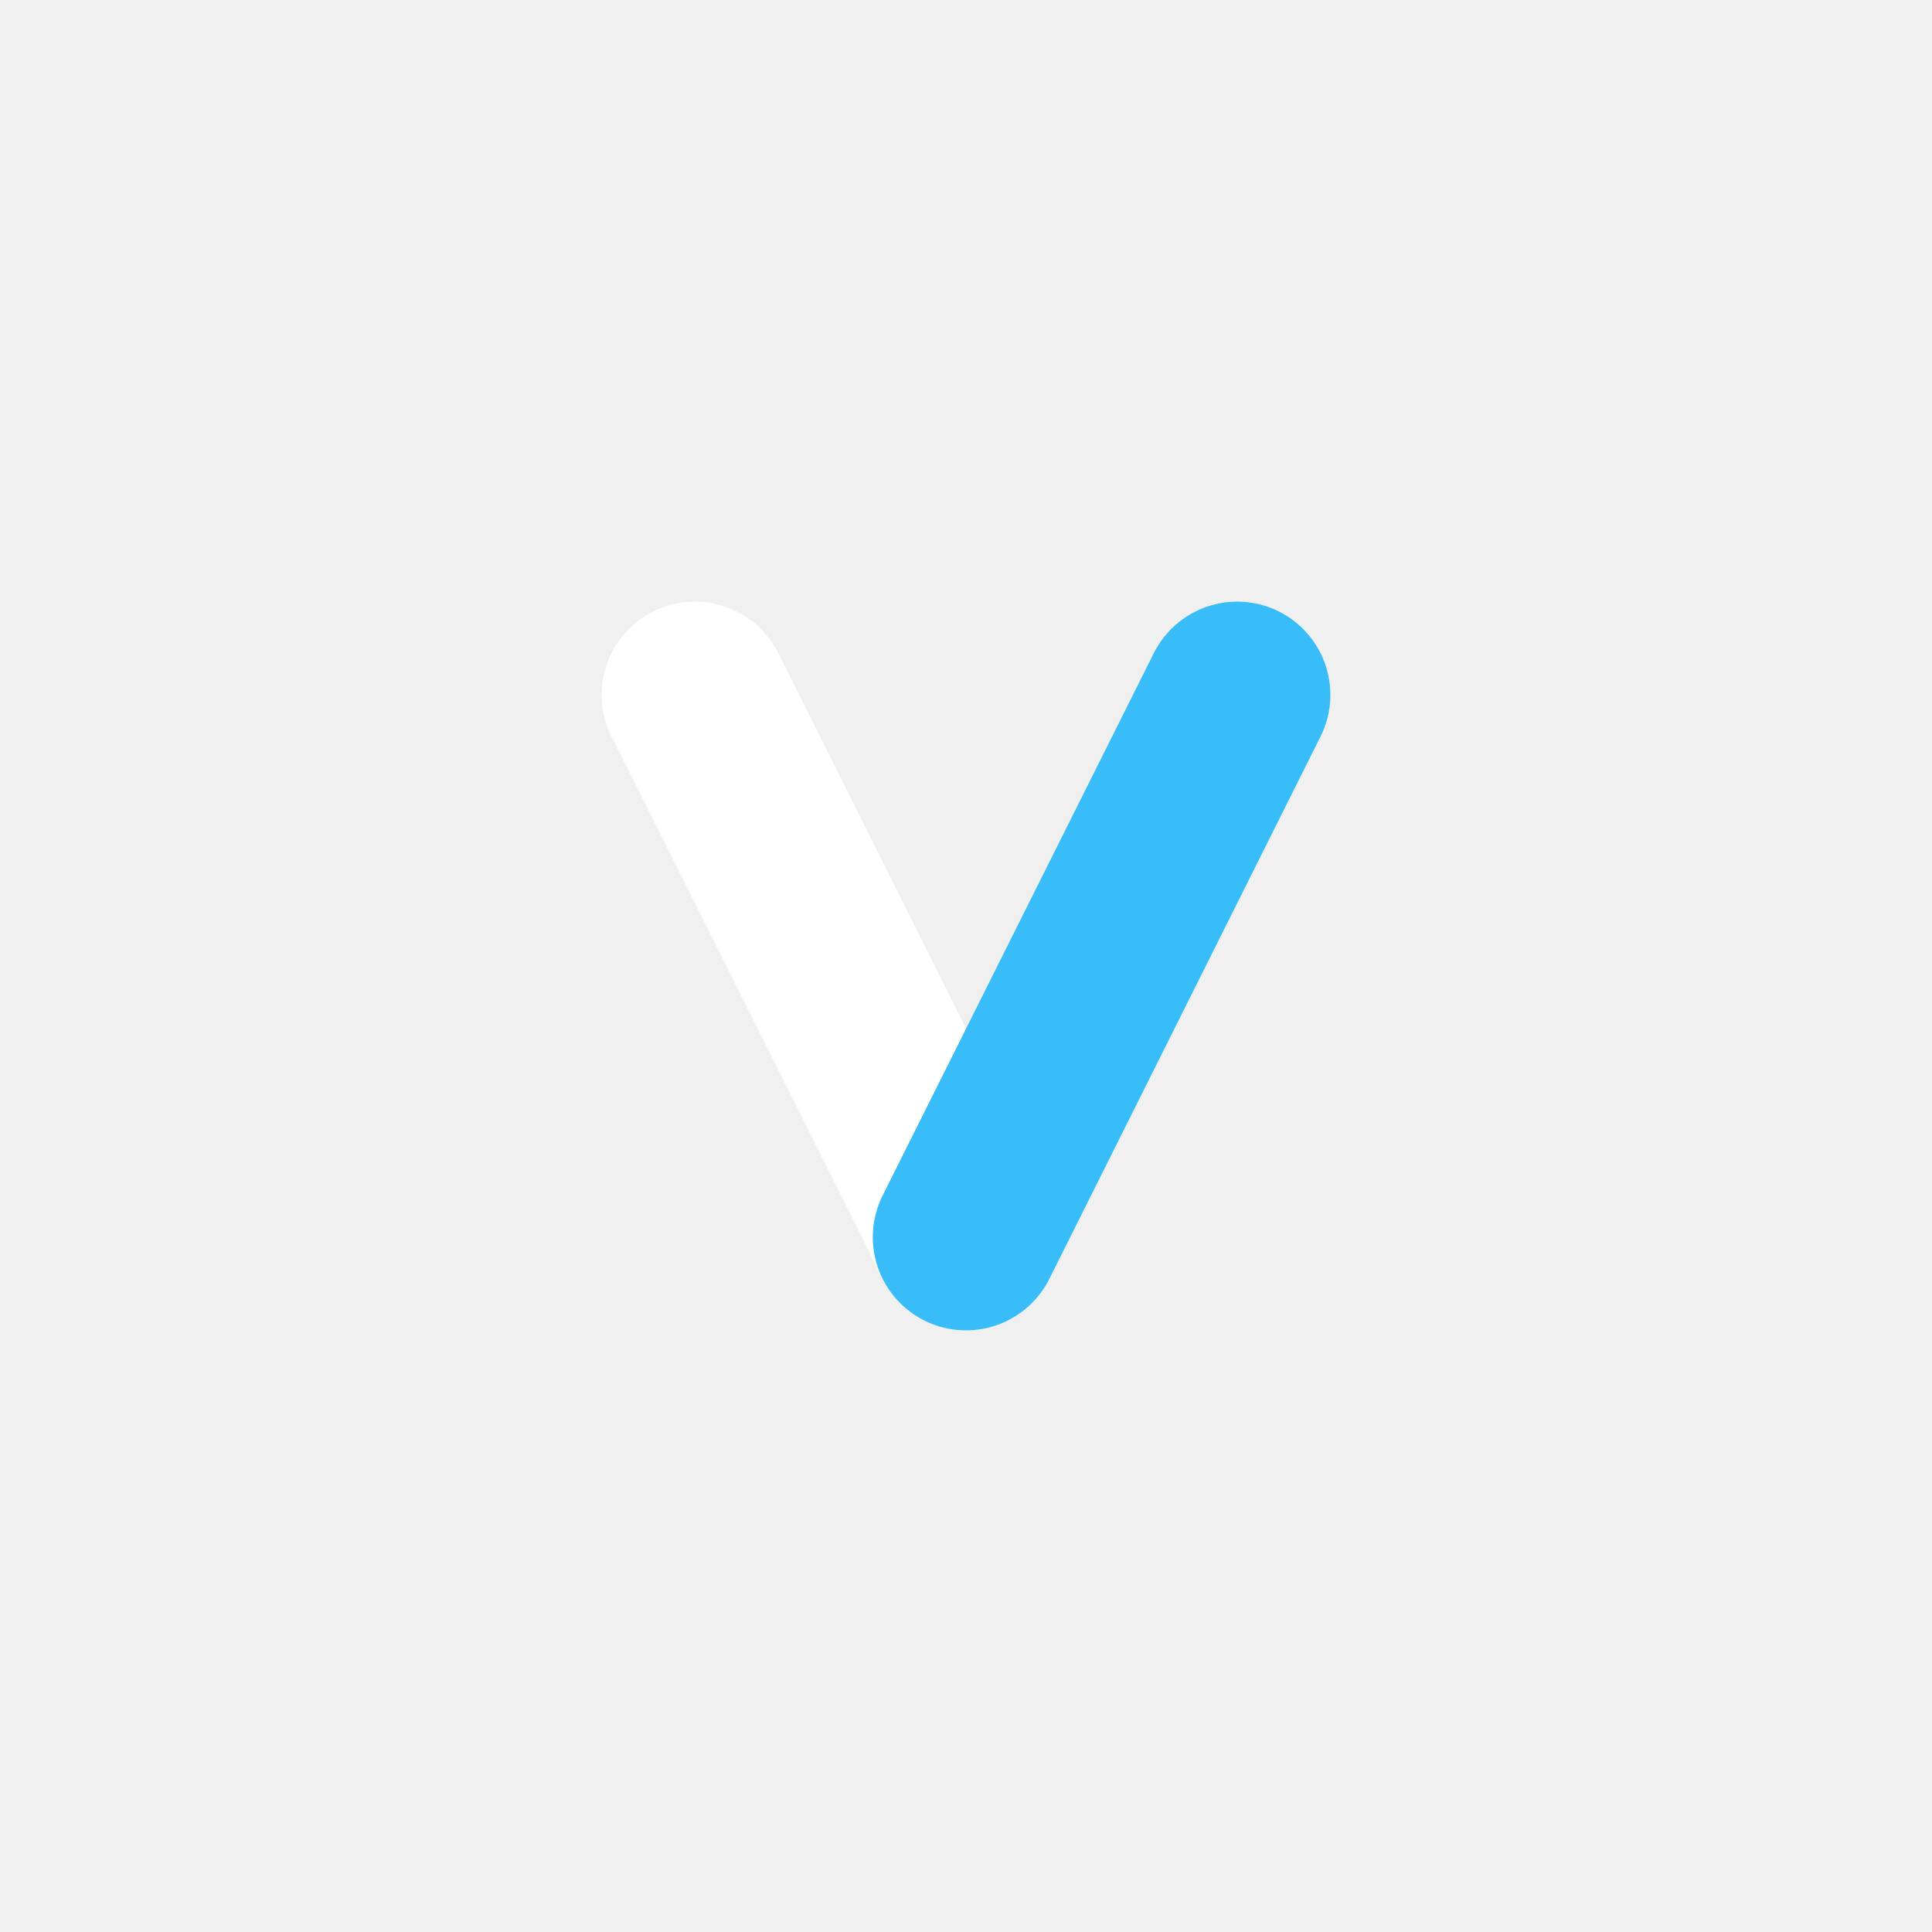
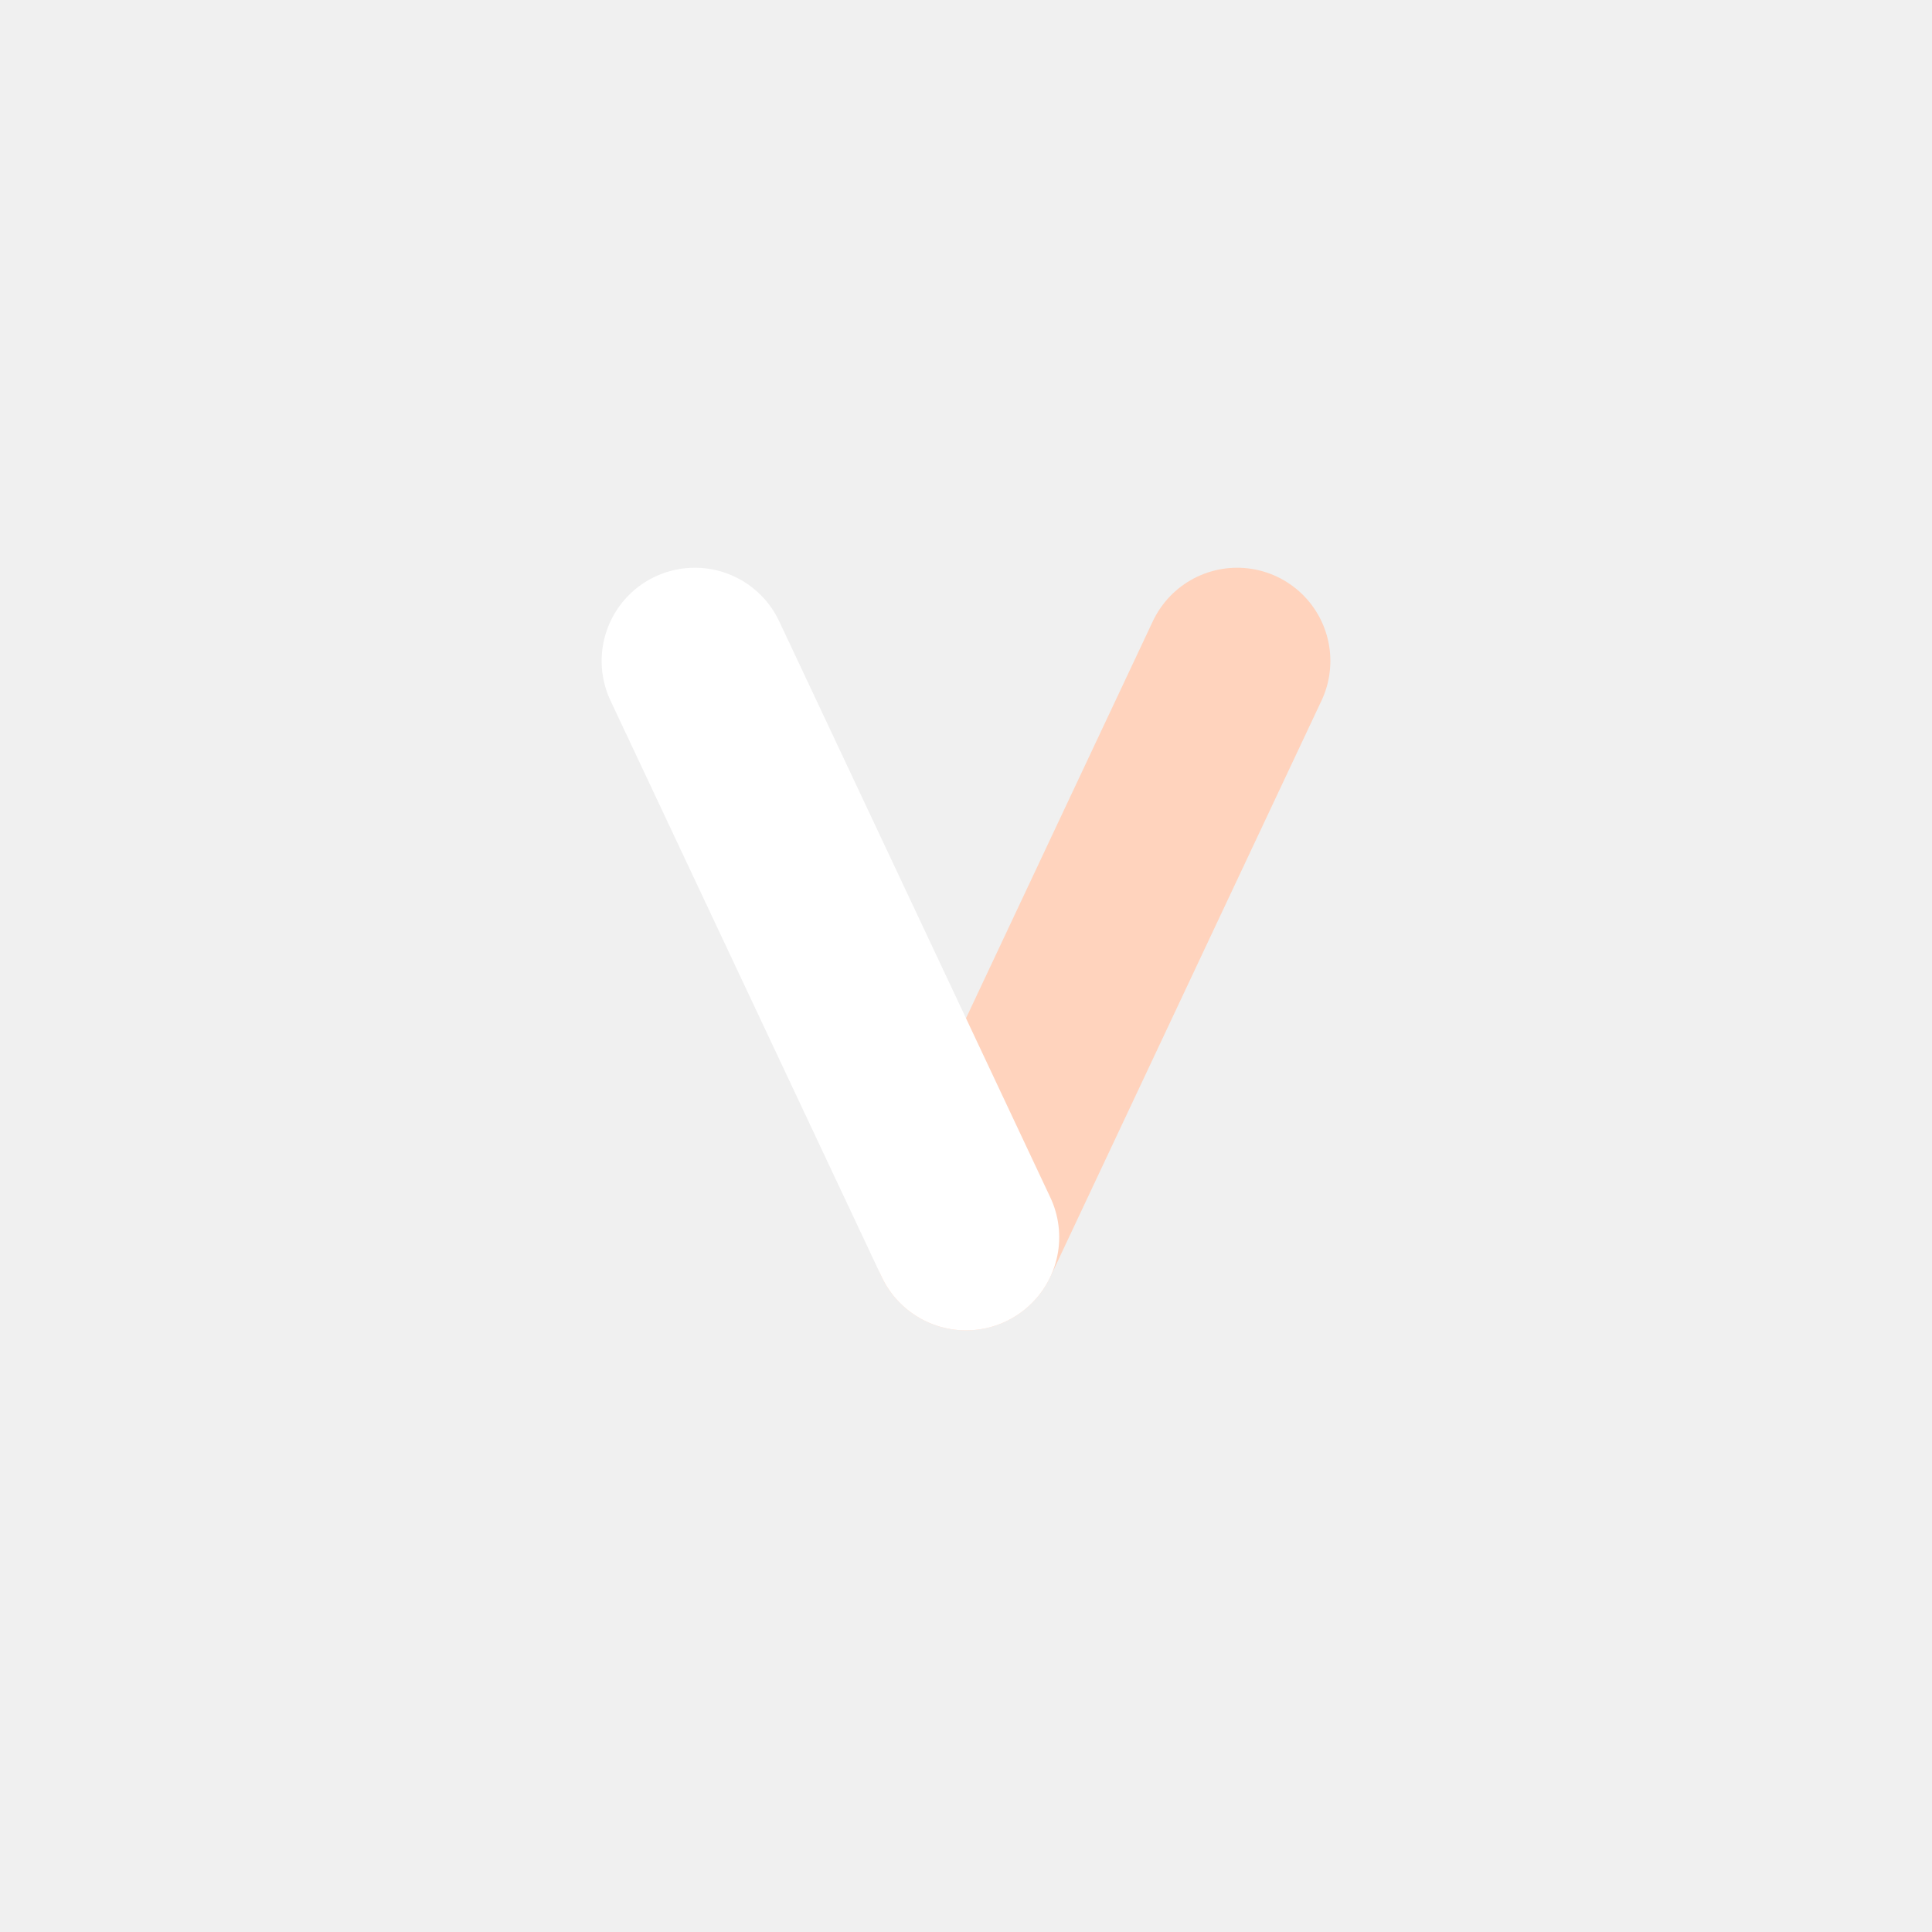
<svg xmlns="http://www.w3.org/2000/svg" width="456" height="456" viewBox="0 0 456 456" version="1.1">
  <g fill="none" stroke-width="44" stroke-linecap="round" stroke-linejoin="round">
-     <line x1="164" y1="164" x2="228" y2="292" stroke="#FFFFFF" />
-     <line x1="228" y1="292" x2="292" y2="164" stroke="#38BDF8" />
+     <line x1="228" y1="292" x2="292" y2="156" stroke="#FFD3BD" />
+     <line x1="164" y1="156" x2="228" y2="292" stroke="#FFFFFF" />
  </g>
</svg>
